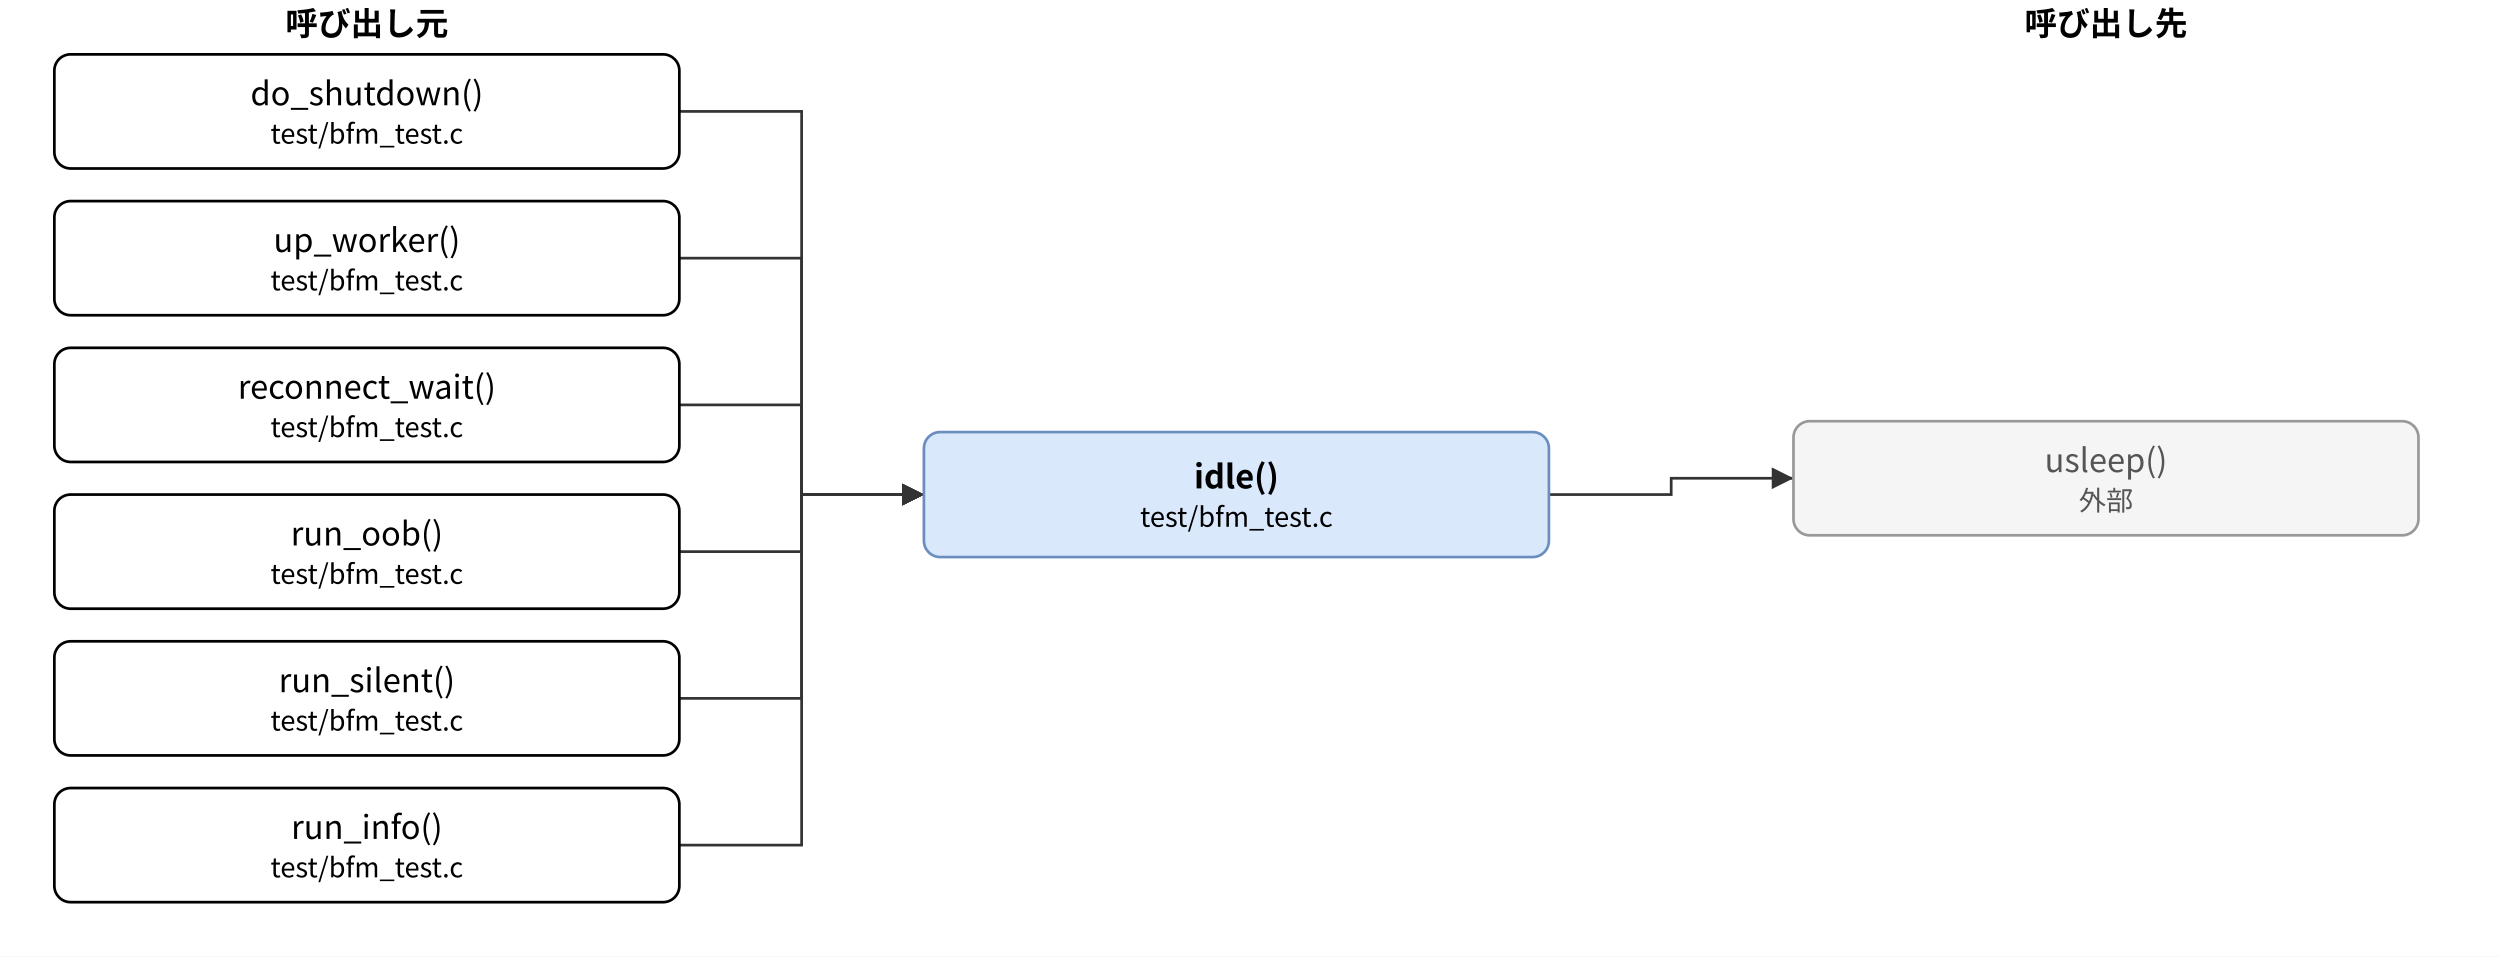
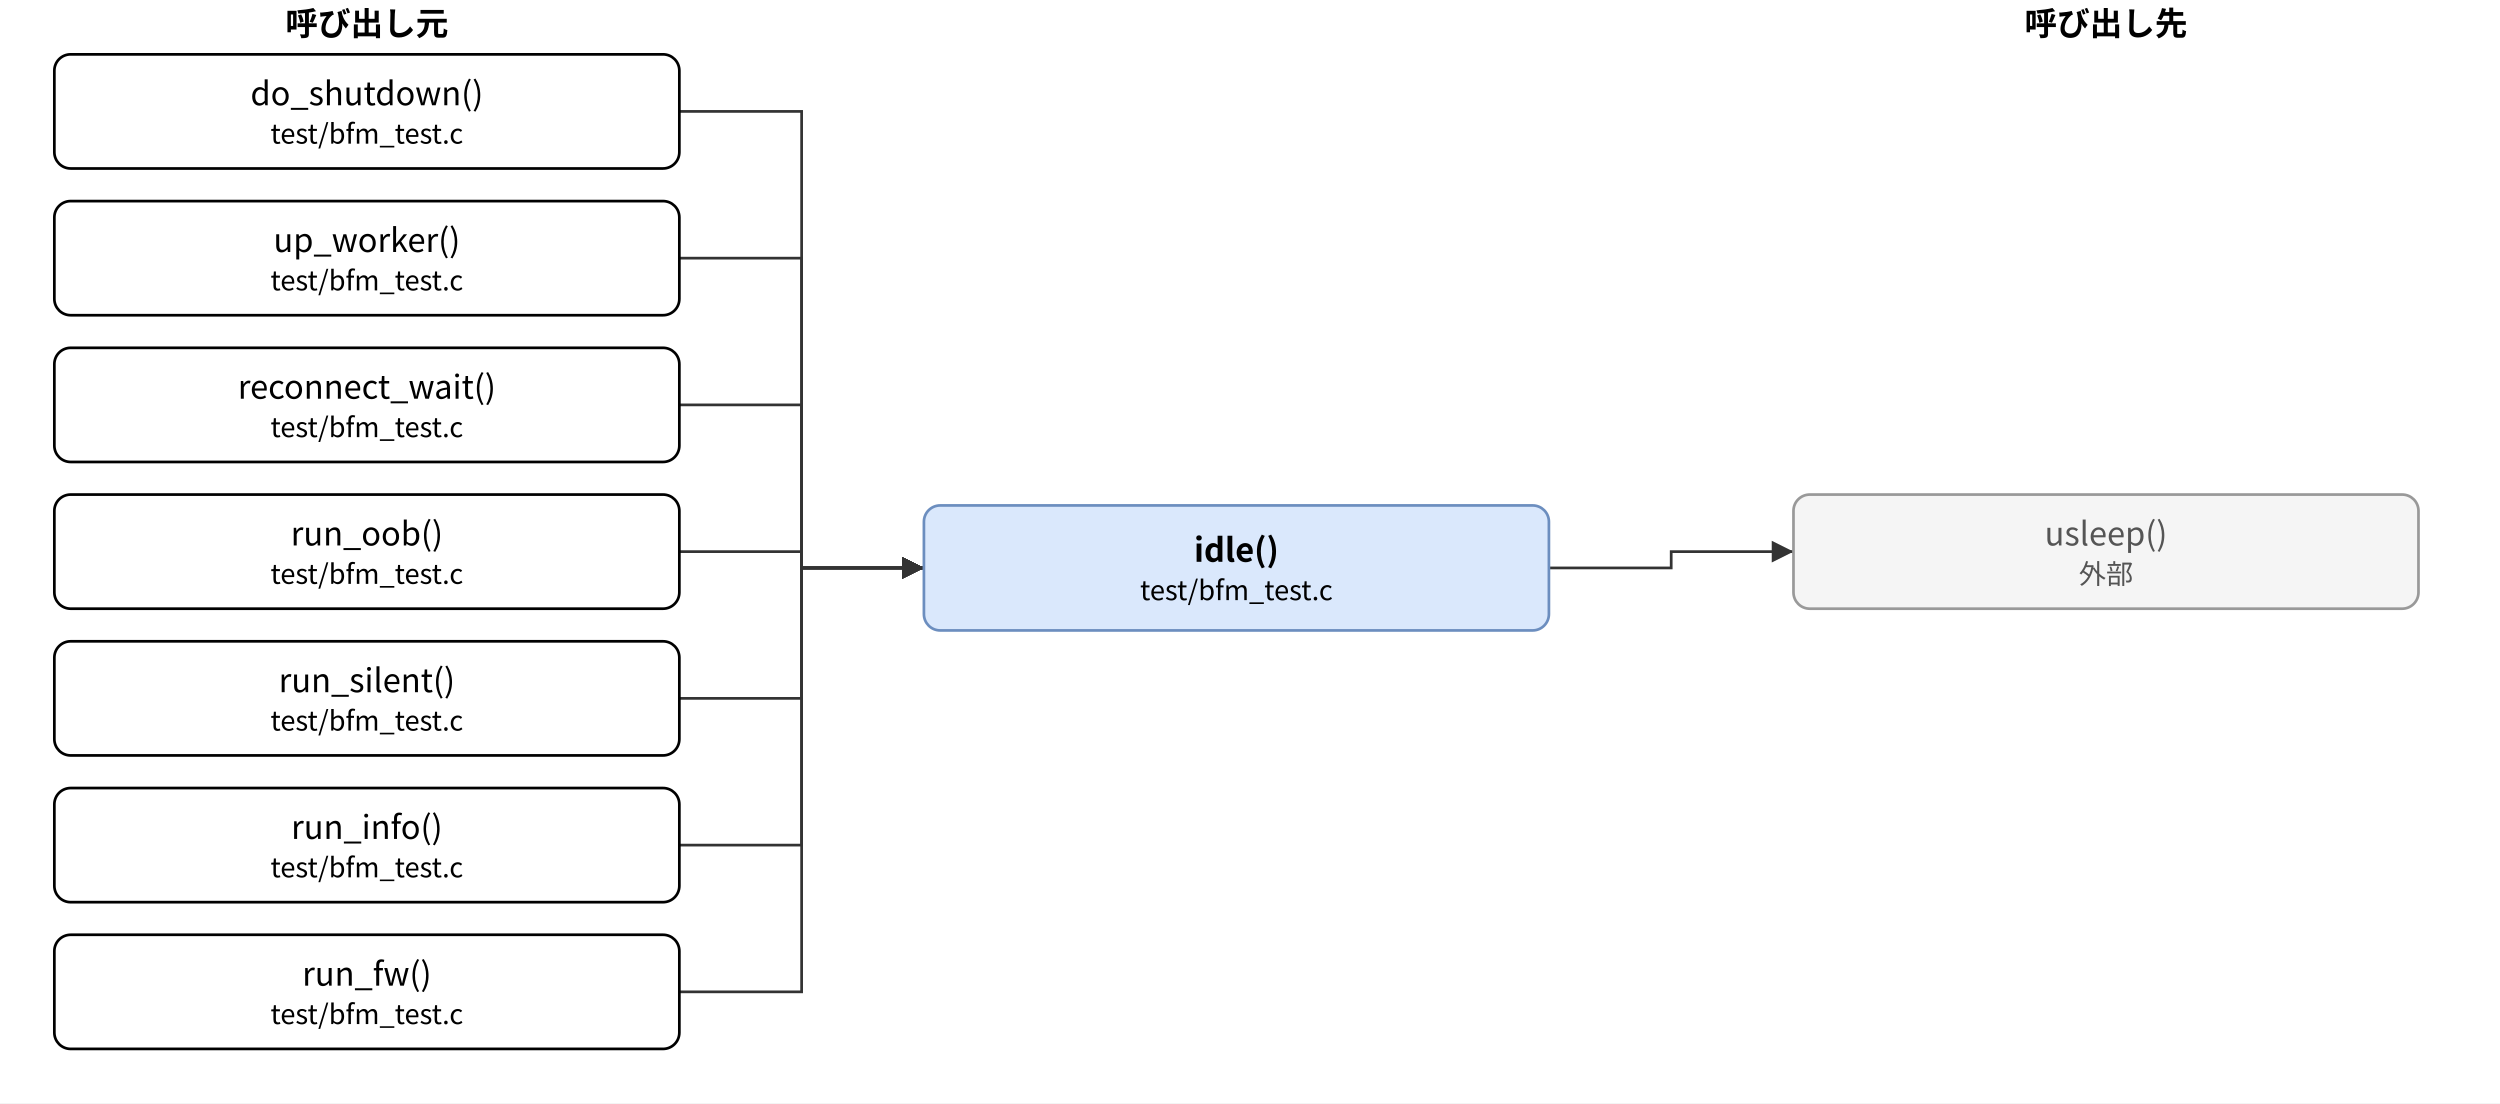
- <svg xmlns="http://www.w3.org/2000/svg" version="1.1" width="920" height="352" viewBox="0 0 920 352" font-family="Noto Sans CJK JP, Meiryo, sans-serif" content="&lt;mxfile host=&quot;bfmem-gen&quot; type=&quot;device&quot;&gt;&lt;diagram id=&quot;46f452e824db58d89bc6&quot; name=&quot;idle 関係&quot;&gt;&lt;mxGraphModel dx=&quot;800&quot; dy=&quot;600&quot; grid=&quot;0&quot; gridSize=&quot;10&quot; guides=&quot;1&quot; tooltips=&quot;1&quot; connect=&quot;1&quot; arrows=&quot;1&quot; fold=&quot;1&quot; page=&quot;0&quot; pageScale=&quot;1&quot; math=&quot;0&quot; shadow=&quot;0&quot;&gt;&lt;root&gt;&lt;mxCell id=&quot;0&quot;/&gt;&lt;mxCell id=&quot;1&quot; parent=&quot;0&quot;/&gt;&lt;mxCell id=&quot;c&quot; value=&quot;idle()&amp;lt;br&amp;gt;&amp;lt;font style=&amp;quot;font-size:10px&amp;quot;&amp;gt;test/bfm_test.c&amp;lt;/font&amp;gt;&quot; style=&quot;rounded=1;whiteSpace=wrap;html=1;fillColor=#dae8fc;strokeColor=#6c8ebf;fontStyle=1;&quot; vertex=&quot;1&quot; parent=&quot;1&quot;&gt;&lt;mxGeometry x=&quot;340.0&quot; y=&quot;159.0&quot; width=&quot;230.0&quot; height=&quot;46.0&quot; as=&quot;geometry&quot;/&gt;&lt;/mxCell&gt;&lt;mxCell id=&quot;l0&quot; value=&quot;do_shutdown()&amp;lt;br&amp;gt;&amp;lt;font style=&amp;quot;font-size:10px&amp;quot;&amp;gt;test/bfm_test.c&amp;lt;/font&amp;gt;&quot; style=&quot;rounded=1;whiteSpace=wrap;html=1;&quot; vertex=&quot;1&quot; parent=&quot;1&quot;&gt;&lt;mxGeometry x=&quot;20.0&quot; y=&quot;20.0&quot; width=&quot;230.0&quot; height=&quot;42.0&quot; as=&quot;geometry&quot;/&gt;&lt;/mxCell&gt;&lt;mxCell id=&quot;l1&quot; value=&quot;up_worker()&amp;lt;br&amp;gt;&amp;lt;font style=&amp;quot;font-size:10px&amp;quot;&amp;gt;test/bfm_test.c&amp;lt;/font&amp;gt;&quot; style=&quot;rounded=1;whiteSpace=wrap;html=1;&quot; vertex=&quot;1&quot; parent=&quot;1&quot;&gt;&lt;mxGeometry x=&quot;20.0&quot; y=&quot;74.0&quot; width=&quot;230.0&quot; height=&quot;42.0&quot; as=&quot;geometry&quot;/&gt;&lt;/mxCell&gt;&lt;mxCell id=&quot;l2&quot; value=&quot;reconnect_wait()&amp;lt;br&amp;gt;&amp;lt;font style=&amp;quot;font-size:10px&amp;quot;&amp;gt;test/bfm_test.c&amp;lt;/font&amp;gt;&quot; style=&quot;rounded=1;whiteSpace=wrap;html=1;&quot; vertex=&quot;1&quot; parent=&quot;1&quot;&gt;&lt;mxGeometry x=&quot;20.0&quot; y=&quot;128.0&quot; width=&quot;230.0&quot; height=&quot;42.0&quot; as=&quot;geometry&quot;/&gt;&lt;/mxCell&gt;&lt;mxCell id=&quot;l3&quot; value=&quot;run_oob()&amp;lt;br&amp;gt;&amp;lt;font style=&amp;quot;font-size:10px&amp;quot;&amp;gt;test/bfm_test.c&amp;lt;/font&amp;gt;&quot; style=&quot;rounded=1;whiteSpace=wrap;html=1;&quot; vertex=&quot;1&quot; parent=&quot;1&quot;&gt;&lt;mxGeometry x=&quot;20.0&quot; y=&quot;182.0&quot; width=&quot;230.0&quot; height=&quot;42.0&quot; as=&quot;geometry&quot;/&gt;&lt;/mxCell&gt;&lt;mxCell id=&quot;l4&quot; value=&quot;run_silent()&amp;lt;br&amp;gt;&amp;lt;font style=&amp;quot;font-size:10px&amp;quot;&amp;gt;test/bfm_test.c&amp;lt;/font&amp;gt;&quot; style=&quot;rounded=1;whiteSpace=wrap;html=1;&quot; vertex=&quot;1&quot; parent=&quot;1&quot;&gt;&lt;mxGeometry x=&quot;20.0&quot; y=&quot;236.0&quot; width=&quot;230.0&quot; height=&quot;42.0&quot; as=&quot;geometry&quot;/&gt;&lt;/mxCell&gt;&lt;mxCell id=&quot;l5&quot; value=&quot;run_info()&amp;lt;br&amp;gt;&amp;lt;font style=&amp;quot;font-size:10px&amp;quot;&amp;gt;test/bfm_test.c&amp;lt;/font&amp;gt;&quot; style=&quot;rounded=1;whiteSpace=wrap;html=1;&quot; vertex=&quot;1&quot; parent=&quot;1&quot;&gt;&lt;mxGeometry x=&quot;20.0&quot; y=&quot;290.0&quot; width=&quot;230.0&quot; height=&quot;42.0&quot; as=&quot;geometry&quot;/&gt;&lt;/mxCell&gt;&lt;mxCell id=&quot;r0&quot; value=&quot;usleep()&amp;lt;br&amp;gt;&amp;lt;font style=&amp;quot;font-size:10px&amp;quot;&amp;gt;外部&amp;lt;/font&amp;gt;&quot; style=&quot;rounded=1;whiteSpace=wrap;html=1;fillColor=#f5f5f5;strokeColor=#999999;fontColor=#555555;&quot; vertex=&quot;1&quot; parent=&quot;1&quot;&gt;&lt;mxGeometry x=&quot;660.0&quot; y=&quot;155.0&quot; width=&quot;230.0&quot; height=&quot;42.0&quot; as=&quot;geometry&quot;/&gt;&lt;/mxCell&gt;&lt;mxCell id=&quot;e0&quot; value=&quot;&quot; style=&quot;edgeStyle=none;html=1;rounded=0;endArrow=block;endFill=1;exitX=1;exitY=0.5;exitDx=0;exitDy=0;exitPerimeter=0;entryX=0;entryY=0.5;entryDx=0;entryDy=0;entryPerimeter=0;&quot; edge=&quot;1&quot; parent=&quot;1&quot; source=&quot;l0&quot; target=&quot;c&quot;&gt;&lt;mxGeometry relative=&quot;1&quot; as=&quot;geometry&quot;&gt;&lt;Array as=&quot;points&quot;&gt;&lt;mxPoint x=&quot;295.0&quot; y=&quot;41.0&quot;/&gt;&lt;mxPoint x=&quot;295.0&quot; y=&quot;182.0&quot;/&gt;&lt;/Array&gt;&lt;/mxGeometry&gt;&lt;/mxCell&gt;&lt;mxCell id=&quot;e1&quot; value=&quot;&quot; style=&quot;edgeStyle=none;html=1;rounded=0;endArrow=block;endFill=1;exitX=1;exitY=0.5;exitDx=0;exitDy=0;exitPerimeter=0;entryX=0;entryY=0.5;entryDx=0;entryDy=0;entryPerimeter=0;&quot; edge=&quot;1&quot; parent=&quot;1&quot; source=&quot;l1&quot; target=&quot;c&quot;&gt;&lt;mxGeometry relative=&quot;1&quot; as=&quot;geometry&quot;&gt;&lt;Array as=&quot;points&quot;&gt;&lt;mxPoint x=&quot;295.0&quot; y=&quot;95.0&quot;/&gt;&lt;mxPoint x=&quot;295.0&quot; y=&quot;182.0&quot;/&gt;&lt;/Array&gt;&lt;/mxGeometry&gt;&lt;/mxCell&gt;&lt;mxCell id=&quot;e2&quot; value=&quot;&quot; style=&quot;edgeStyle=none;html=1;rounded=0;endArrow=block;endFill=1;exitX=1;exitY=0.5;exitDx=0;exitDy=0;exitPerimeter=0;entryX=0;entryY=0.5;entryDx=0;entryDy=0;entryPerimeter=0;&quot; edge=&quot;1&quot; parent=&quot;1&quot; source=&quot;l2&quot; target=&quot;c&quot;&gt;&lt;mxGeometry relative=&quot;1&quot; as=&quot;geometry&quot;&gt;&lt;Array as=&quot;points&quot;&gt;&lt;mxPoint x=&quot;295.0&quot; y=&quot;149.0&quot;/&gt;&lt;mxPoint x=&quot;295.0&quot; y=&quot;182.0&quot;/&gt;&lt;/Array&gt;&lt;/mxGeometry&gt;&lt;/mxCell&gt;&lt;mxCell id=&quot;e3&quot; value=&quot;&quot; style=&quot;edgeStyle=none;html=1;rounded=0;endArrow=block;endFill=1;exitX=1;exitY=0.5;exitDx=0;exitDy=0;exitPerimeter=0;entryX=0;entryY=0.5;entryDx=0;entryDy=0;entryPerimeter=0;&quot; edge=&quot;1&quot; parent=&quot;1&quot; source=&quot;l3&quot; target=&quot;c&quot;&gt;&lt;mxGeometry relative=&quot;1&quot; as=&quot;geometry&quot;&gt;&lt;Array as=&quot;points&quot;&gt;&lt;mxPoint x=&quot;295.0&quot; y=&quot;203.0&quot;/&gt;&lt;mxPoint x=&quot;295.0&quot; y=&quot;182.0&quot;/&gt;&lt;/Array&gt;&lt;/mxGeometry&gt;&lt;/mxCell&gt;&lt;mxCell id=&quot;e4&quot; value=&quot;&quot; style=&quot;edgeStyle=none;html=1;rounded=0;endArrow=block;endFill=1;exitX=1;exitY=0.5;exitDx=0;exitDy=0;exitPerimeter=0;entryX=0;entryY=0.5;entryDx=0;entryDy=0;entryPerimeter=0;&quot; edge=&quot;1&quot; parent=&quot;1&quot; source=&quot;l4&quot; target=&quot;c&quot;&gt;&lt;mxGeometry relative=&quot;1&quot; as=&quot;geometry&quot;&gt;&lt;Array as=&quot;points&quot;&gt;&lt;mxPoint x=&quot;295.0&quot; y=&quot;257.0&quot;/&gt;&lt;mxPoint x=&quot;295.0&quot; y=&quot;182.0&quot;/&gt;&lt;/Array&gt;&lt;/mxGeometry&gt;&lt;/mxCell&gt;&lt;mxCell id=&quot;e5&quot; value=&quot;&quot; style=&quot;edgeStyle=none;html=1;rounded=0;endArrow=block;endFill=1;exitX=1;exitY=0.5;exitDx=0;exitDy=0;exitPerimeter=0;entryX=0;entryY=0.5;entryDx=0;entryDy=0;entryPerimeter=0;&quot; edge=&quot;1&quot; parent=&quot;1&quot; source=&quot;l5&quot; target=&quot;c&quot;&gt;&lt;mxGeometry relative=&quot;1&quot; as=&quot;geometry&quot;&gt;&lt;Array as=&quot;points&quot;&gt;&lt;mxPoint x=&quot;295.0&quot; y=&quot;311.0&quot;/&gt;&lt;mxPoint x=&quot;295.0&quot; y=&quot;182.0&quot;/&gt;&lt;/Array&gt;&lt;/mxGeometry&gt;&lt;/mxCell&gt;&lt;mxCell id=&quot;e6&quot; value=&quot;&quot; style=&quot;edgeStyle=none;html=1;rounded=0;endArrow=block;endFill=1;exitX=1;exitY=0.5;exitDx=0;exitDy=0;exitPerimeter=0;entryX=0;entryY=0.5;entryDx=0;entryDy=0;entryPerimeter=0;&quot; edge=&quot;1&quot; parent=&quot;1&quot; source=&quot;c&quot; target=&quot;r0&quot;&gt;&lt;mxGeometry relative=&quot;1&quot; as=&quot;geometry&quot;&gt;&lt;Array as=&quot;points&quot;&gt;&lt;mxPoint x=&quot;615.0&quot; y=&quot;182.0&quot;/&gt;&lt;mxPoint x=&quot;615.0&quot; y=&quot;176.0&quot;/&gt;&lt;/Array&gt;&lt;/mxGeometry&gt;&lt;/mxCell&gt;&lt;mxCell id=&quot;h0&quot; value=&quot;呼び出し元&quot; style=&quot;text;html=1;align=center;fontStyle=1;&quot; vertex=&quot;1&quot; parent=&quot;1&quot;&gt;&lt;mxGeometry x=&quot;55.0&quot; y=&quot;0&quot; width=&quot;160&quot; height=&quot;18&quot; as=&quot;geometry&quot;/&gt;&lt;/mxCell&gt;&lt;mxCell id=&quot;h1&quot; value=&quot;呼び出し先&quot; style=&quot;text;html=1;align=center;fontStyle=1;&quot; vertex=&quot;1&quot; parent=&quot;1&quot;&gt;&lt;mxGeometry x=&quot;695.0&quot; y=&quot;0&quot; width=&quot;160&quot; height=&quot;18&quot; as=&quot;geometry&quot;/&gt;&lt;/mxCell&gt;&lt;/root&gt;&lt;/mxGraphModel&gt;&lt;/diagram&gt;&lt;/mxfile&gt;">
+ <svg xmlns="http://www.w3.org/2000/svg" version="1.1" width="920" height="406" viewBox="0 0 920 406" font-family="Noto Sans CJK JP, Meiryo, sans-serif" content="&lt;mxfile host=&quot;bfmem-gen&quot; type=&quot;device&quot;&gt;&lt;diagram id=&quot;46f452e824db58d89bc6&quot; name=&quot;idle 関係&quot;&gt;&lt;mxGraphModel dx=&quot;800&quot; dy=&quot;600&quot; grid=&quot;0&quot; gridSize=&quot;10&quot; guides=&quot;1&quot; tooltips=&quot;1&quot; connect=&quot;1&quot; arrows=&quot;1&quot; fold=&quot;1&quot; page=&quot;0&quot; pageScale=&quot;1&quot; math=&quot;0&quot; shadow=&quot;0&quot;&gt;&lt;root&gt;&lt;mxCell id=&quot;0&quot;/&gt;&lt;mxCell id=&quot;1&quot; parent=&quot;0&quot;/&gt;&lt;mxCell id=&quot;c&quot; value=&quot;idle()&amp;lt;br&amp;gt;&amp;lt;font style=&amp;quot;font-size:10px&amp;quot;&amp;gt;test/bfm_test.c&amp;lt;/font&amp;gt;&quot; style=&quot;rounded=1;whiteSpace=wrap;html=1;fillColor=#dae8fc;strokeColor=#6c8ebf;fontStyle=1;&quot; vertex=&quot;1&quot; parent=&quot;1&quot;&gt;&lt;mxGeometry x=&quot;340.0&quot; y=&quot;186.0&quot; width=&quot;230.0&quot; height=&quot;46.0&quot; as=&quot;geometry&quot;/&gt;&lt;/mxCell&gt;&lt;mxCell id=&quot;l0&quot; value=&quot;do_shutdown()&amp;lt;br&amp;gt;&amp;lt;font style=&amp;quot;font-size:10px&amp;quot;&amp;gt;test/bfm_test.c&amp;lt;/font&amp;gt;&quot; style=&quot;rounded=1;whiteSpace=wrap;html=1;&quot; vertex=&quot;1&quot; parent=&quot;1&quot;&gt;&lt;mxGeometry x=&quot;20.0&quot; y=&quot;20.0&quot; width=&quot;230.0&quot; height=&quot;42.0&quot; as=&quot;geometry&quot;/&gt;&lt;/mxCell&gt;&lt;mxCell id=&quot;l1&quot; value=&quot;up_worker()&amp;lt;br&amp;gt;&amp;lt;font style=&amp;quot;font-size:10px&amp;quot;&amp;gt;test/bfm_test.c&amp;lt;/font&amp;gt;&quot; style=&quot;rounded=1;whiteSpace=wrap;html=1;&quot; vertex=&quot;1&quot; parent=&quot;1&quot;&gt;&lt;mxGeometry x=&quot;20.0&quot; y=&quot;74.0&quot; width=&quot;230.0&quot; height=&quot;42.0&quot; as=&quot;geometry&quot;/&gt;&lt;/mxCell&gt;&lt;mxCell id=&quot;l2&quot; value=&quot;reconnect_wait()&amp;lt;br&amp;gt;&amp;lt;font style=&amp;quot;font-size:10px&amp;quot;&amp;gt;test/bfm_test.c&amp;lt;/font&amp;gt;&quot; style=&quot;rounded=1;whiteSpace=wrap;html=1;&quot; vertex=&quot;1&quot; parent=&quot;1&quot;&gt;&lt;mxGeometry x=&quot;20.0&quot; y=&quot;128.0&quot; width=&quot;230.0&quot; height=&quot;42.0&quot; as=&quot;geometry&quot;/&gt;&lt;/mxCell&gt;&lt;mxCell id=&quot;l3&quot; value=&quot;run_oob()&amp;lt;br&amp;gt;&amp;lt;font style=&amp;quot;font-size:10px&amp;quot;&amp;gt;test/bfm_test.c&amp;lt;/font&amp;gt;&quot; style=&quot;rounded=1;whiteSpace=wrap;html=1;&quot; vertex=&quot;1&quot; parent=&quot;1&quot;&gt;&lt;mxGeometry x=&quot;20.0&quot; y=&quot;182.0&quot; width=&quot;230.0&quot; height=&quot;42.0&quot; as=&quot;geometry&quot;/&gt;&lt;/mxCell&gt;&lt;mxCell id=&quot;l4&quot; value=&quot;run_silent()&amp;lt;br&amp;gt;&amp;lt;font style=&amp;quot;font-size:10px&amp;quot;&amp;gt;test/bfm_test.c&amp;lt;/font&amp;gt;&quot; style=&quot;rounded=1;whiteSpace=wrap;html=1;&quot; vertex=&quot;1&quot; parent=&quot;1&quot;&gt;&lt;mxGeometry x=&quot;20.0&quot; y=&quot;236.0&quot; width=&quot;230.0&quot; height=&quot;42.0&quot; as=&quot;geometry&quot;/&gt;&lt;/mxCell&gt;&lt;mxCell id=&quot;l5&quot; value=&quot;run_info()&amp;lt;br&amp;gt;&amp;lt;font style=&amp;quot;font-size:10px&amp;quot;&amp;gt;test/bfm_test.c&amp;lt;/font&amp;gt;&quot; style=&quot;rounded=1;whiteSpace=wrap;html=1;&quot; vertex=&quot;1&quot; parent=&quot;1&quot;&gt;&lt;mxGeometry x=&quot;20.0&quot; y=&quot;290.0&quot; width=&quot;230.0&quot; height=&quot;42.0&quot; as=&quot;geometry&quot;/&gt;&lt;/mxCell&gt;&lt;mxCell id=&quot;l6&quot; value=&quot;run_fw()&amp;lt;br&amp;gt;&amp;lt;font style=&amp;quot;font-size:10px&amp;quot;&amp;gt;test/bfm_test.c&amp;lt;/font&amp;gt;&quot; style=&quot;rounded=1;whiteSpace=wrap;html=1;&quot; vertex=&quot;1&quot; parent=&quot;1&quot;&gt;&lt;mxGeometry x=&quot;20.0&quot; y=&quot;344.0&quot; width=&quot;230.0&quot; height=&quot;42.0&quot; as=&quot;geometry&quot;/&gt;&lt;/mxCell&gt;&lt;mxCell id=&quot;r0&quot; value=&quot;usleep()&amp;lt;br&amp;gt;&amp;lt;font style=&amp;quot;font-size:10px&amp;quot;&amp;gt;外部&amp;lt;/font&amp;gt;&quot; style=&quot;rounded=1;whiteSpace=wrap;html=1;fillColor=#f5f5f5;strokeColor=#999999;fontColor=#555555;&quot; vertex=&quot;1&quot; parent=&quot;1&quot;&gt;&lt;mxGeometry x=&quot;660.0&quot; y=&quot;182.0&quot; width=&quot;230.0&quot; height=&quot;42.0&quot; as=&quot;geometry&quot;/&gt;&lt;/mxCell&gt;&lt;mxCell id=&quot;e0&quot; value=&quot;&quot; style=&quot;edgeStyle=none;html=1;rounded=0;endArrow=block;endFill=1;exitX=1;exitY=0.5;exitDx=0;exitDy=0;exitPerimeter=0;entryX=0;entryY=0.5;entryDx=0;entryDy=0;entryPerimeter=0;&quot; edge=&quot;1&quot; parent=&quot;1&quot; source=&quot;l0&quot; target=&quot;c&quot;&gt;&lt;mxGeometry relative=&quot;1&quot; as=&quot;geometry&quot;&gt;&lt;Array as=&quot;points&quot;&gt;&lt;mxPoint x=&quot;295.0&quot; y=&quot;41.0&quot;/&gt;&lt;mxPoint x=&quot;295.0&quot; y=&quot;209.0&quot;/&gt;&lt;/Array&gt;&lt;/mxGeometry&gt;&lt;/mxCell&gt;&lt;mxCell id=&quot;e1&quot; value=&quot;&quot; style=&quot;edgeStyle=none;html=1;rounded=0;endArrow=block;endFill=1;exitX=1;exitY=0.5;exitDx=0;exitDy=0;exitPerimeter=0;entryX=0;entryY=0.5;entryDx=0;entryDy=0;entryPerimeter=0;&quot; edge=&quot;1&quot; parent=&quot;1&quot; source=&quot;l1&quot; target=&quot;c&quot;&gt;&lt;mxGeometry relative=&quot;1&quot; as=&quot;geometry&quot;&gt;&lt;Array as=&quot;points&quot;&gt;&lt;mxPoint x=&quot;295.0&quot; y=&quot;95.0&quot;/&gt;&lt;mxPoint x=&quot;295.0&quot; y=&quot;209.0&quot;/&gt;&lt;/Array&gt;&lt;/mxGeometry&gt;&lt;/mxCell&gt;&lt;mxCell id=&quot;e2&quot; value=&quot;&quot; style=&quot;edgeStyle=none;html=1;rounded=0;endArrow=block;endFill=1;exitX=1;exitY=0.5;exitDx=0;exitDy=0;exitPerimeter=0;entryX=0;entryY=0.5;entryDx=0;entryDy=0;entryPerimeter=0;&quot; edge=&quot;1&quot; parent=&quot;1&quot; source=&quot;l2&quot; target=&quot;c&quot;&gt;&lt;mxGeometry relative=&quot;1&quot; as=&quot;geometry&quot;&gt;&lt;Array as=&quot;points&quot;&gt;&lt;mxPoint x=&quot;295.0&quot; y=&quot;149.0&quot;/&gt;&lt;mxPoint x=&quot;295.0&quot; y=&quot;209.0&quot;/&gt;&lt;/Array&gt;&lt;/mxGeometry&gt;&lt;/mxCell&gt;&lt;mxCell id=&quot;e3&quot; value=&quot;&quot; style=&quot;edgeStyle=none;html=1;rounded=0;endArrow=block;endFill=1;exitX=1;exitY=0.5;exitDx=0;exitDy=0;exitPerimeter=0;entryX=0;entryY=0.5;entryDx=0;entryDy=0;entryPerimeter=0;&quot; edge=&quot;1&quot; parent=&quot;1&quot; source=&quot;l3&quot; target=&quot;c&quot;&gt;&lt;mxGeometry relative=&quot;1&quot; as=&quot;geometry&quot;&gt;&lt;Array as=&quot;points&quot;&gt;&lt;mxPoint x=&quot;295.0&quot; y=&quot;203.0&quot;/&gt;&lt;mxPoint x=&quot;295.0&quot; y=&quot;209.0&quot;/&gt;&lt;/Array&gt;&lt;/mxGeometry&gt;&lt;/mxCell&gt;&lt;mxCell id=&quot;e4&quot; value=&quot;&quot; style=&quot;edgeStyle=none;html=1;rounded=0;endArrow=block;endFill=1;exitX=1;exitY=0.5;exitDx=0;exitDy=0;exitPerimeter=0;entryX=0;entryY=0.5;entryDx=0;entryDy=0;entryPerimeter=0;&quot; edge=&quot;1&quot; parent=&quot;1&quot; source=&quot;l4&quot; target=&quot;c&quot;&gt;&lt;mxGeometry relative=&quot;1&quot; as=&quot;geometry&quot;&gt;&lt;Array as=&quot;points&quot;&gt;&lt;mxPoint x=&quot;295.0&quot; y=&quot;257.0&quot;/&gt;&lt;mxPoint x=&quot;295.0&quot; y=&quot;209.0&quot;/&gt;&lt;/Array&gt;&lt;/mxGeometry&gt;&lt;/mxCell&gt;&lt;mxCell id=&quot;e5&quot; value=&quot;&quot; style=&quot;edgeStyle=none;html=1;rounded=0;endArrow=block;endFill=1;exitX=1;exitY=0.5;exitDx=0;exitDy=0;exitPerimeter=0;entryX=0;entryY=0.5;entryDx=0;entryDy=0;entryPerimeter=0;&quot; edge=&quot;1&quot; parent=&quot;1&quot; source=&quot;l5&quot; target=&quot;c&quot;&gt;&lt;mxGeometry relative=&quot;1&quot; as=&quot;geometry&quot;&gt;&lt;Array as=&quot;points&quot;&gt;&lt;mxPoint x=&quot;295.0&quot; y=&quot;311.0&quot;/&gt;&lt;mxPoint x=&quot;295.0&quot; y=&quot;209.0&quot;/&gt;&lt;/Array&gt;&lt;/mxGeometry&gt;&lt;/mxCell&gt;&lt;mxCell id=&quot;e6&quot; value=&quot;&quot; style=&quot;edgeStyle=none;html=1;rounded=0;endArrow=block;endFill=1;exitX=1;exitY=0.5;exitDx=0;exitDy=0;exitPerimeter=0;entryX=0;entryY=0.5;entryDx=0;entryDy=0;entryPerimeter=0;&quot; edge=&quot;1&quot; parent=&quot;1&quot; source=&quot;l6&quot; target=&quot;c&quot;&gt;&lt;mxGeometry relative=&quot;1&quot; as=&quot;geometry&quot;&gt;&lt;Array as=&quot;points&quot;&gt;&lt;mxPoint x=&quot;295.0&quot; y=&quot;365.0&quot;/&gt;&lt;mxPoint x=&quot;295.0&quot; y=&quot;209.0&quot;/&gt;&lt;/Array&gt;&lt;/mxGeometry&gt;&lt;/mxCell&gt;&lt;mxCell id=&quot;e7&quot; value=&quot;&quot; style=&quot;edgeStyle=none;html=1;rounded=0;endArrow=block;endFill=1;exitX=1;exitY=0.5;exitDx=0;exitDy=0;exitPerimeter=0;entryX=0;entryY=0.5;entryDx=0;entryDy=0;entryPerimeter=0;&quot; edge=&quot;1&quot; parent=&quot;1&quot; source=&quot;c&quot; target=&quot;r0&quot;&gt;&lt;mxGeometry relative=&quot;1&quot; as=&quot;geometry&quot;&gt;&lt;Array as=&quot;points&quot;&gt;&lt;mxPoint x=&quot;615.0&quot; y=&quot;209.0&quot;/&gt;&lt;mxPoint x=&quot;615.0&quot; y=&quot;203.0&quot;/&gt;&lt;/Array&gt;&lt;/mxGeometry&gt;&lt;/mxCell&gt;&lt;mxCell id=&quot;h0&quot; value=&quot;呼び出し元&quot; style=&quot;text;html=1;align=center;fontStyle=1;&quot; vertex=&quot;1&quot; parent=&quot;1&quot;&gt;&lt;mxGeometry x=&quot;55.0&quot; y=&quot;0&quot; width=&quot;160&quot; height=&quot;18&quot; as=&quot;geometry&quot;/&gt;&lt;/mxCell&gt;&lt;mxCell id=&quot;h1&quot; value=&quot;呼び出し先&quot; style=&quot;text;html=1;align=center;fontStyle=1;&quot; vertex=&quot;1&quot; parent=&quot;1&quot;&gt;&lt;mxGeometry x=&quot;695.0&quot; y=&quot;0&quot; width=&quot;160&quot; height=&quot;18&quot; as=&quot;geometry&quot;/&gt;&lt;/mxCell&gt;&lt;/root&gt;&lt;/mxGraphModel&gt;&lt;/diagram&gt;&lt;/mxfile&gt;">
  <defs>
    <marker id="a" viewBox="0 0 10 10" refX="10" refY="5" markerWidth="8" markerHeight="8" orient="auto-start-reverse">
      <path d="M0,0 L10,5 L0,10 z" fill="#333333" />
    </marker>
  </defs>
-   <rect x="0" y="0" width="920" height="352" fill="#ffffff" />
+   <rect x="0" y="0" width="920" height="406" fill="#ffffff" />
  <text x="135.0" y="13" font-size="12" font-weight="bold" text-anchor="middle">呼び出し元</text>
  <text x="775.0" y="13" font-size="12" font-weight="bold" text-anchor="middle">呼び出し先</text>
-   <polyline points="250.0,41.0 295.0,41.0 295.0,182.0 340.0,182.0" fill="none" stroke="#333333" marker-end="url(#a)" />
-   <polyline points="250.0,95.0 295.0,95.0 295.0,182.0 340.0,182.0" fill="none" stroke="#333333" marker-end="url(#a)" />
-   <polyline points="250.0,149.0 295.0,149.0 295.0,182.0 340.0,182.0" fill="none" stroke="#333333" marker-end="url(#a)" />
-   <polyline points="250.0,203.0 295.0,203.0 295.0,182.0 340.0,182.0" fill="none" stroke="#333333" marker-end="url(#a)" />
-   <polyline points="250.0,257.0 295.0,257.0 295.0,182.0 340.0,182.0" fill="none" stroke="#333333" marker-end="url(#a)" />
-   <polyline points="250.0,311.0 295.0,311.0 295.0,182.0 340.0,182.0" fill="none" stroke="#333333" marker-end="url(#a)" />
-   <polyline points="570.0,182.0 615.0,182.0 615.0,176.0 660.0,176.0" fill="none" stroke="#333333" marker-end="url(#a)" />
-   <rect x="340.0" y="159.0" width="230.0" height="46.0" rx="6" fill="#dae8fc" stroke="#6c8ebf" />
-   <text x="455.0" y="174.5" font-size="12" text-anchor="middle" dominant-baseline="central" fill="#000000" font-weight="bold">idle()</text>
-   <text x="455.0" y="189.5" font-size="10" text-anchor="middle" dominant-baseline="central" fill="#000000">test/bfm_test.c</text>
+   <polyline points="250.0,41.0 295.0,41.0 295.0,209.0 340.0,209.0" fill="none" stroke="#333333" marker-end="url(#a)" />
+   <polyline points="250.0,95.0 295.0,95.0 295.0,209.0 340.0,209.0" fill="none" stroke="#333333" marker-end="url(#a)" />
+   <polyline points="250.0,149.0 295.0,149.0 295.0,209.0 340.0,209.0" fill="none" stroke="#333333" marker-end="url(#a)" />
+   <polyline points="250.0,203.0 295.0,203.0 295.0,209.0 340.0,209.0" fill="none" stroke="#333333" marker-end="url(#a)" />
+   <polyline points="250.0,257.0 295.0,257.0 295.0,209.0 340.0,209.0" fill="none" stroke="#333333" marker-end="url(#a)" />
+   <polyline points="250.0,311.0 295.0,311.0 295.0,209.0 340.0,209.0" fill="none" stroke="#333333" marker-end="url(#a)" />
+   <polyline points="250.0,365.0 295.0,365.0 295.0,209.0 340.0,209.0" fill="none" stroke="#333333" marker-end="url(#a)" />
+   <polyline points="570.0,209.0 615.0,209.0 615.0,203.0 660.0,203.0" fill="none" stroke="#333333" marker-end="url(#a)" />
+   <rect x="340.0" y="186.0" width="230.0" height="46.0" rx="6" fill="#dae8fc" stroke="#6c8ebf" />
+   <text x="455.0" y="201.5" font-size="12" text-anchor="middle" dominant-baseline="central" fill="#000000" font-weight="bold">idle()</text>
+   <text x="455.0" y="216.5" font-size="10" text-anchor="middle" dominant-baseline="central" fill="#000000">test/bfm_test.c</text>
  <rect x="20.0" y="20.0" width="230.0" height="42.0" rx="6" fill="#ffffff" stroke="#000000" />
  <text x="135.0" y="33.5" font-size="12" text-anchor="middle" dominant-baseline="central" fill="#000000">do_shutdown()</text>
  <text x="135.0" y="48.5" font-size="10" text-anchor="middle" dominant-baseline="central" fill="#000000">test/bfm_test.c</text>
  <rect x="20.0" y="74.0" width="230.0" height="42.0" rx="6" fill="#ffffff" stroke="#000000" />
  <text x="135.0" y="87.5" font-size="12" text-anchor="middle" dominant-baseline="central" fill="#000000">up_worker()</text>
  <text x="135.0" y="102.5" font-size="10" text-anchor="middle" dominant-baseline="central" fill="#000000">test/bfm_test.c</text>
  <rect x="20.0" y="128.0" width="230.0" height="42.0" rx="6" fill="#ffffff" stroke="#000000" />
  <text x="135.0" y="141.5" font-size="12" text-anchor="middle" dominant-baseline="central" fill="#000000">reconnect_wait()</text>
  <text x="135.0" y="156.5" font-size="10" text-anchor="middle" dominant-baseline="central" fill="#000000">test/bfm_test.c</text>
  <rect x="20.0" y="182.0" width="230.0" height="42.0" rx="6" fill="#ffffff" stroke="#000000" />
  <text x="135.0" y="195.5" font-size="12" text-anchor="middle" dominant-baseline="central" fill="#000000">run_oob()</text>
  <text x="135.0" y="210.5" font-size="10" text-anchor="middle" dominant-baseline="central" fill="#000000">test/bfm_test.c</text>
  <rect x="20.0" y="236.0" width="230.0" height="42.0" rx="6" fill="#ffffff" stroke="#000000" />
  <text x="135.0" y="249.5" font-size="12" text-anchor="middle" dominant-baseline="central" fill="#000000">run_silent()</text>
  <text x="135.0" y="264.5" font-size="10" text-anchor="middle" dominant-baseline="central" fill="#000000">test/bfm_test.c</text>
  <rect x="20.0" y="290.0" width="230.0" height="42.0" rx="6" fill="#ffffff" stroke="#000000" />
  <text x="135.0" y="303.5" font-size="12" text-anchor="middle" dominant-baseline="central" fill="#000000">run_info()</text>
  <text x="135.0" y="318.5" font-size="10" text-anchor="middle" dominant-baseline="central" fill="#000000">test/bfm_test.c</text>
-   <rect x="660.0" y="155.0" width="230.0" height="42.0" rx="6" fill="#f5f5f5" stroke="#999999" />
-   <text x="775.0" y="168.5" font-size="12" text-anchor="middle" dominant-baseline="central" fill="#555555">usleep()</text>
-   <text x="775.0" y="183.5" font-size="10" text-anchor="middle" dominant-baseline="central" fill="#555555">外部</text>
+   <rect x="20.0" y="344.0" width="230.0" height="42.0" rx="6" fill="#ffffff" stroke="#000000" />
+   <text x="135.0" y="357.5" font-size="12" text-anchor="middle" dominant-baseline="central" fill="#000000">run_fw()</text>
+   <text x="135.0" y="372.5" font-size="10" text-anchor="middle" dominant-baseline="central" fill="#000000">test/bfm_test.c</text>
+   <rect x="660.0" y="182.0" width="230.0" height="42.0" rx="6" fill="#f5f5f5" stroke="#999999" />
+   <text x="775.0" y="195.5" font-size="12" text-anchor="middle" dominant-baseline="central" fill="#555555">usleep()</text>
+   <text x="775.0" y="210.5" font-size="10" text-anchor="middle" dominant-baseline="central" fill="#555555">外部</text>
</svg>
